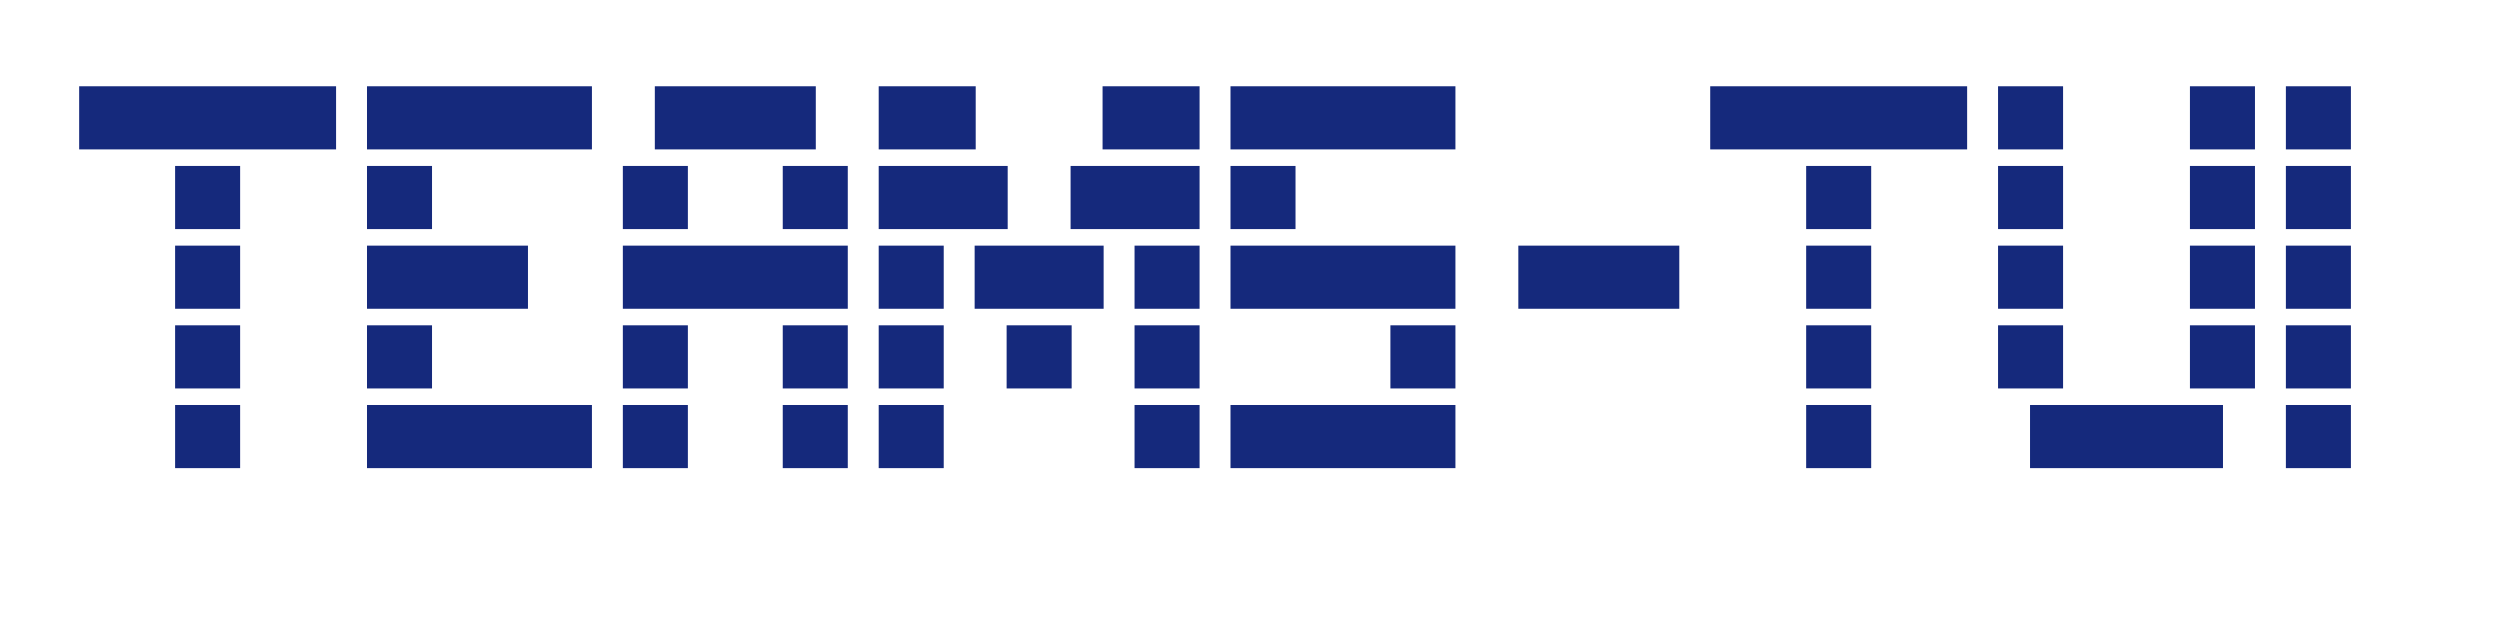
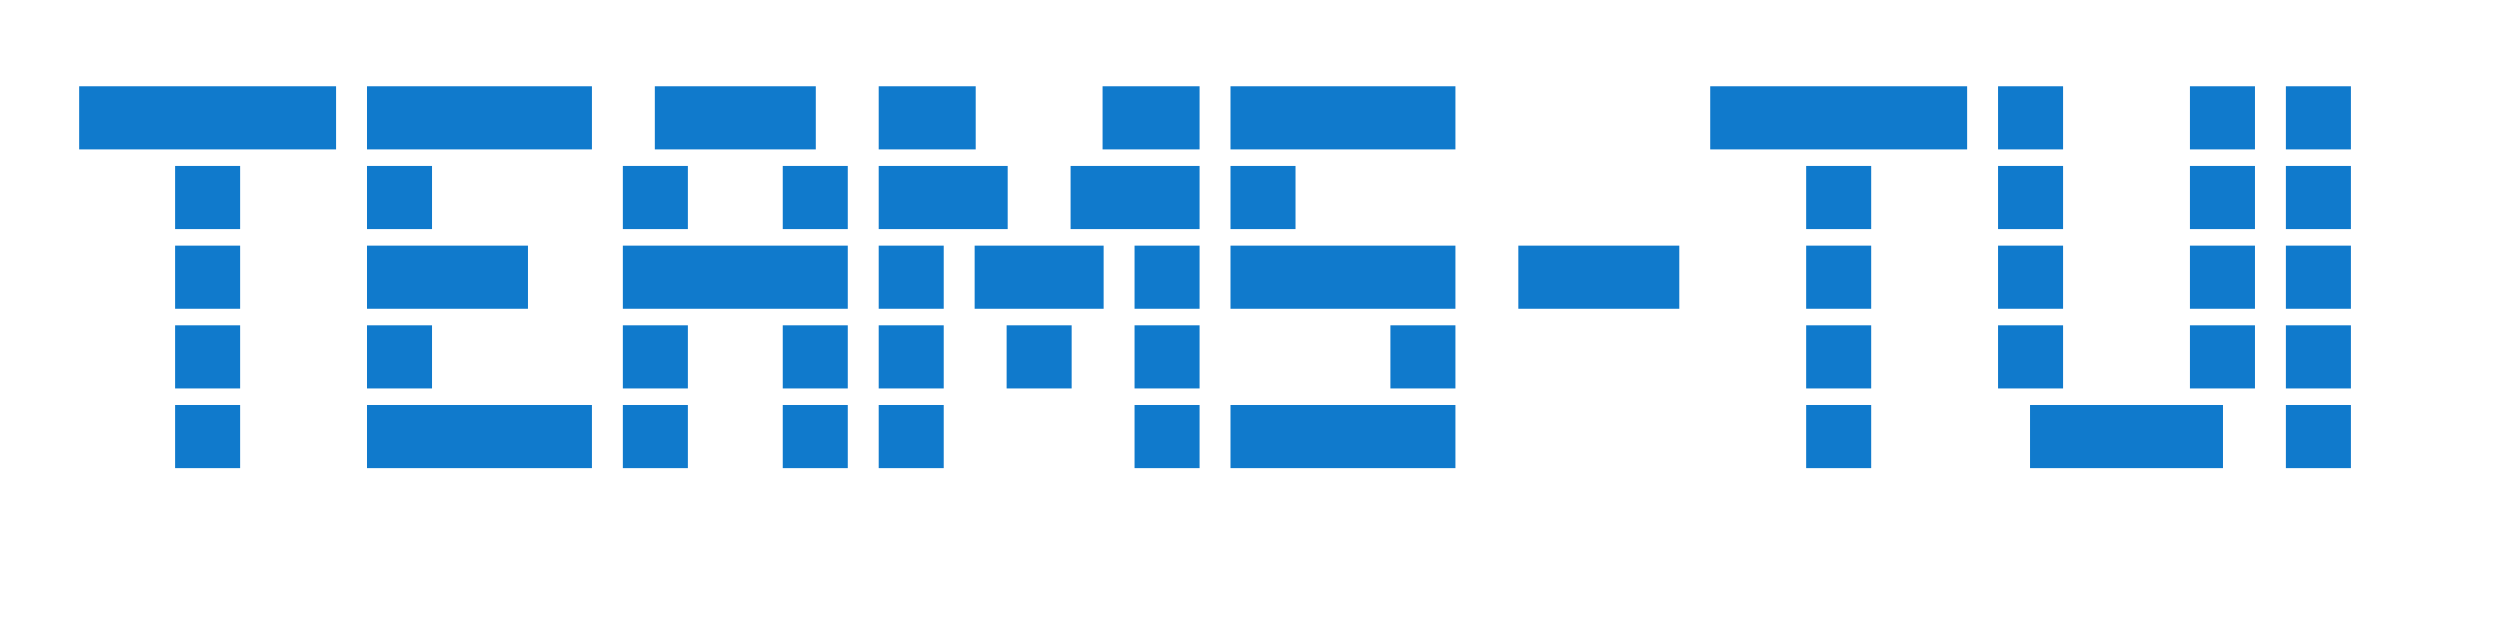
<svg xmlns="http://www.w3.org/2000/svg" viewBox="0 0 753 192" role="img" aria-labelledby="title">
  <style>
        text {
            font-family:
                "JetBrains Mono",
                "Cascadia Mono",
                "SFMono-Regular",
                Menlo,
                Consolas,
                monospace;
            font-size: 16px;
-             fill:#15297c;
+             fill:#107acc;
            white-space: pre;
        }
    </style>
  <text xml:space="preserve" x="24" y="41">████████ ███████  █████  ███    ███ ███████        ████████ ██    ██ ██ </text>
  <text xml:space="preserve" x="24" y="65">   ██    ██      ██   ██ ████  ████ ██                ██    ██    ██ ██ </text>
  <text xml:space="preserve" x="24" y="89">   ██    █████   ███████ ██ ████ ██ ███████  █████    ██    ██    ██ ██ </text>
  <text xml:space="preserve" x="24" y="113">   ██    ██      ██   ██ ██  ██  ██      ██           ██    ██    ██ ██ </text>
  <text xml:space="preserve" x="24" y="137">   ██    ███████ ██   ██ ██      ██ ███████           ██     ██████  ██ </text>
</svg>
